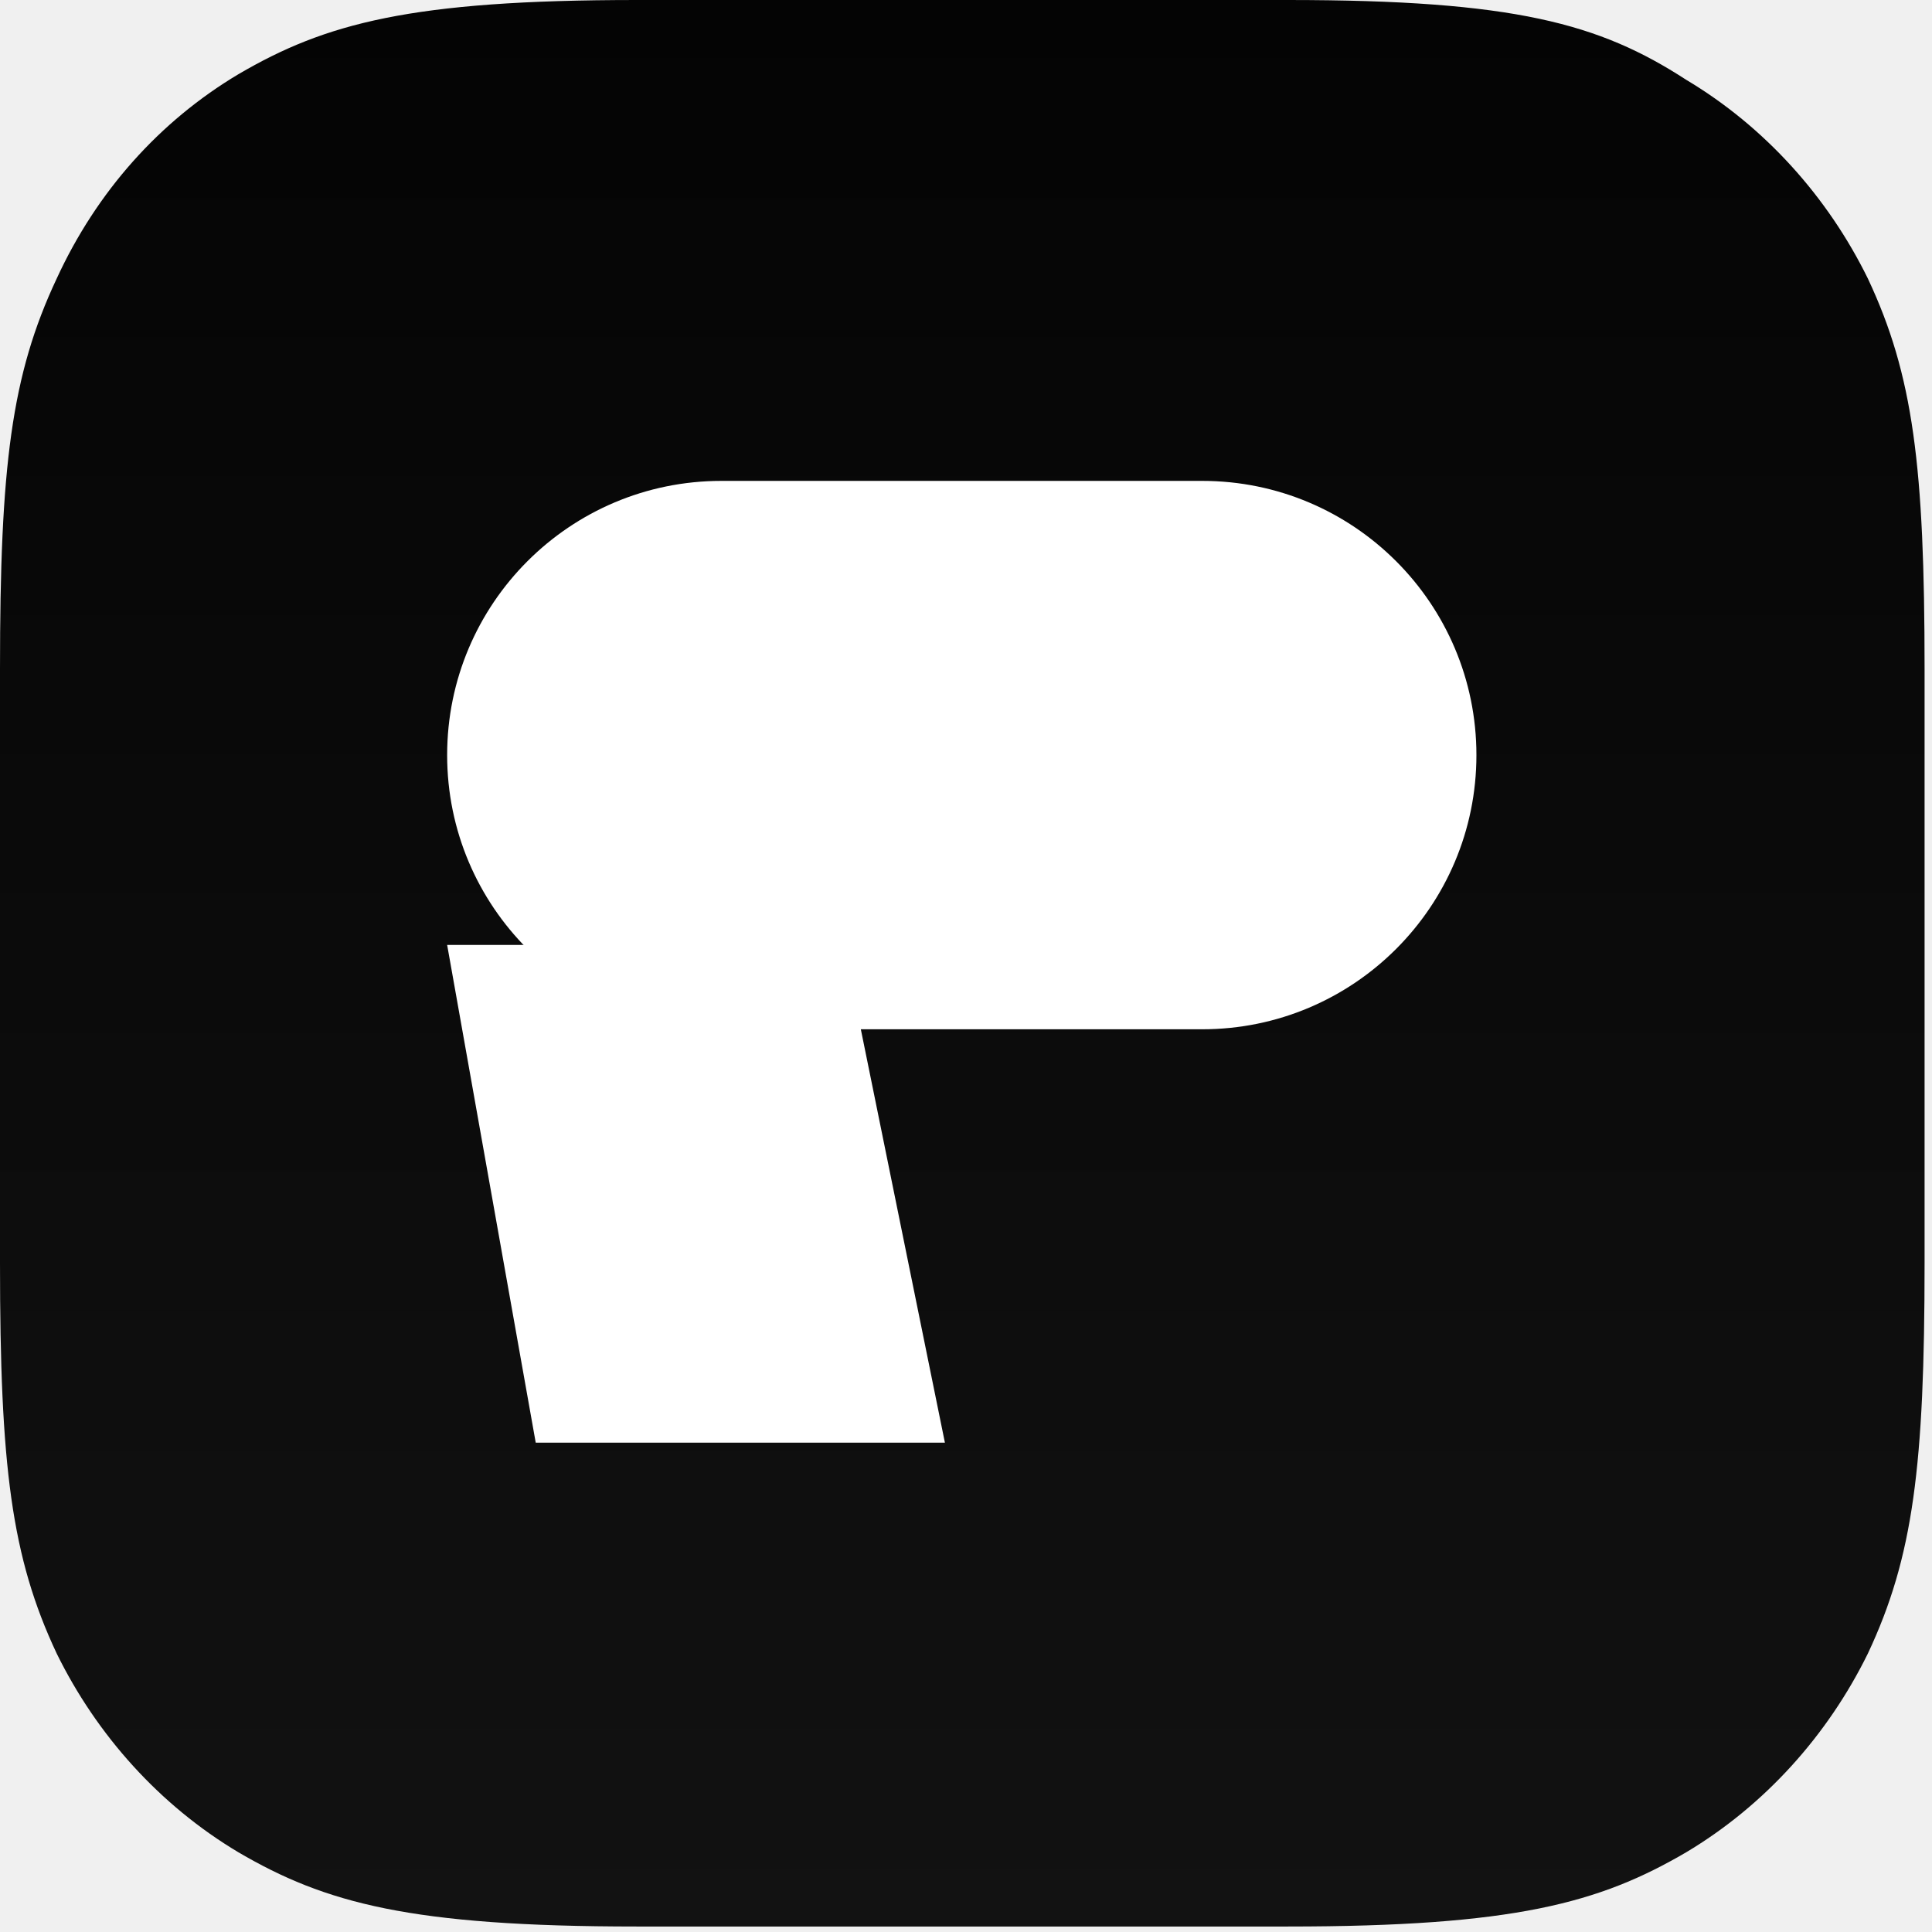
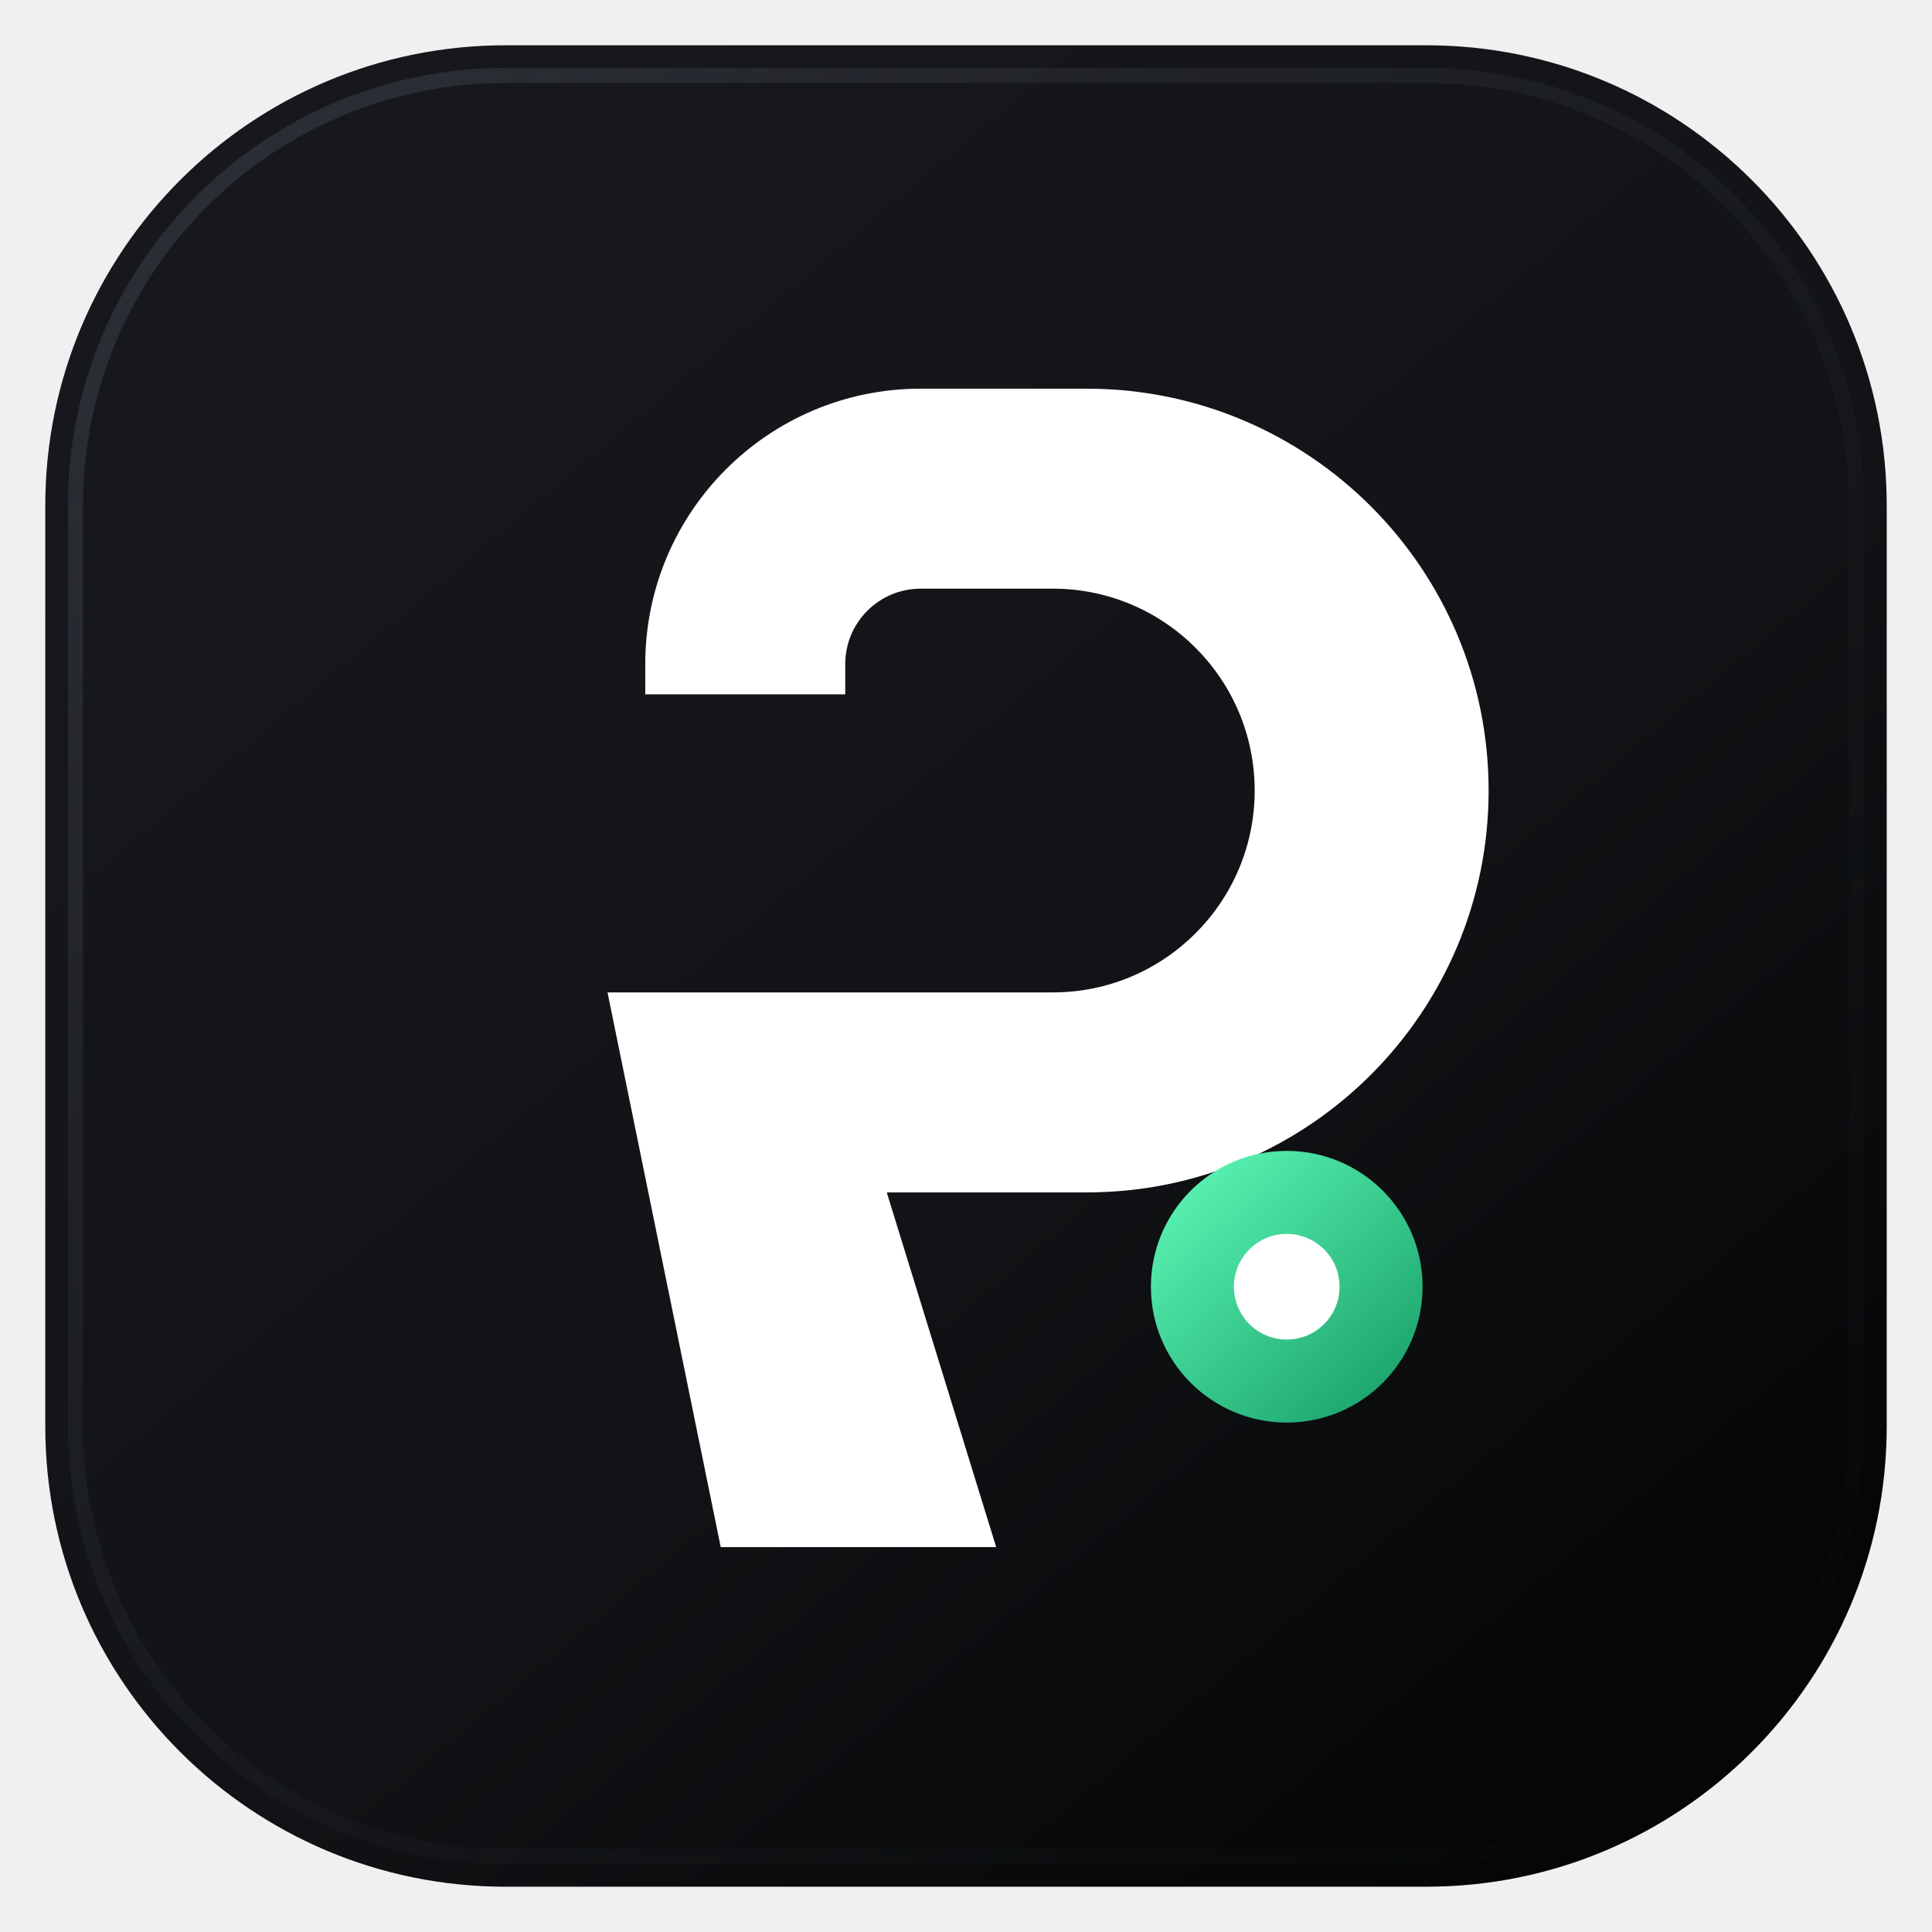
- <svg xmlns="http://www.w3.org/2000/svg" width="229" height="229" viewBox="0 0 229 229" fill="none">
-   <path d="M152.63 0H75.49C48.64 0 38.55 2.78 28.27 8.79C18.93 14.36 11.47 22.69 6.72 33.02C1.34 44.46 0 55.26 0 79.29V149.72C0 173.75 1.34 184.55 6.72 195.99C11.47 205.66 18.93 213.99 28.27 219.56C38.55 225.57 48.64 228.35 75.49 228.35H152.63C179.48 228.35 189.57 225.57 199.85 219.56C209.19 213.99 216.65 205.66 221.4 195.99C226.78 184.55 228.12 173.75 228.12 149.72V79.29C228.12 55.26 226.78 44.46 221.4 33.02C216.65 23.35 209.19 15.02 199.85 9.45C189.57 2.78 179.48 0 152.63 0Z" fill="url(#paint0_linear_1481_15)" />
-   <path d="M53 89.5C53 71.551 67.551 57 85.5 57H142.5C160.449 57 175 71.551 175 89.5V89.5C175 107.449 160.449 122 142.5 122H85.5C67.551 122 53 107.449 53 89.5V89.5Z" fill="white" />
-   <path d="M53 112H100L112 171H63.5L53 112Z" fill="white" />
+ <svg xmlns="http://www.w3.org/2000/svg" width="1024" height="1024" viewBox="0 0 1024 1024" fill="none">
+   <rect x="24" y="24" width="976" height="976" rx="244" fill="url(#background)" />
+   <rect x="40" y="40" width="944" height="944" rx="228" stroke="url(#edge)" stroke-width="8" />
+   <path d="M342 352C342 271.366 407.366 206 488 206H576C693.637 206 789 301.363 789 419C789 536.637 693.637 632 576 632H470L528 820H382L322 526H558C617.094 526 665 478.094 665 419C665 359.906 617.094 312 558 312H488C465.909 312 448 329.909 448 352V368H342V352Z" fill="white" />
+   <circle cx="682" cy="682" r="72" fill="url(#signal)" />
+   <circle cx="682" cy="682" r="28" fill="white" />
  <defs>
-     <linearGradient id="paint0_linear_1481_15" x1="114.06" y1="-1.351" x2="114.06" y2="229.701" gradientUnits="userSpaceOnUse">
-       <stop stop-color="#040404" />
-       <stop offset="1" stop-color="#121212" />
+     <linearGradient id="background" x1="176" y1="120" x2="848" y2="920" gradientUnits="userSpaceOnUse">
+       <stop stop-color="#16181D" />
+       <stop offset="0.58" stop-color="#111316" />
+       <stop offset="1" stop-color="#050607" />
+     </linearGradient>
+     <linearGradient id="edge" x1="148" y1="120" x2="884" y2="920" gradientUnits="userSpaceOnUse">
+       <stop stop-color="#2A2D33" />
+       <stop offset="1" stop-color="#0D0E10" stop-opacity="0.28" />
+     </linearGradient>
+     <linearGradient id="signal" x1="632" y1="626" x2="736" y2="738" gradientUnits="userSpaceOnUse">
+       <stop stop-color="#57F0AF" />
+       <stop offset="1" stop-color="#1CA56E" />
    </linearGradient>
  </defs>
</svg>
